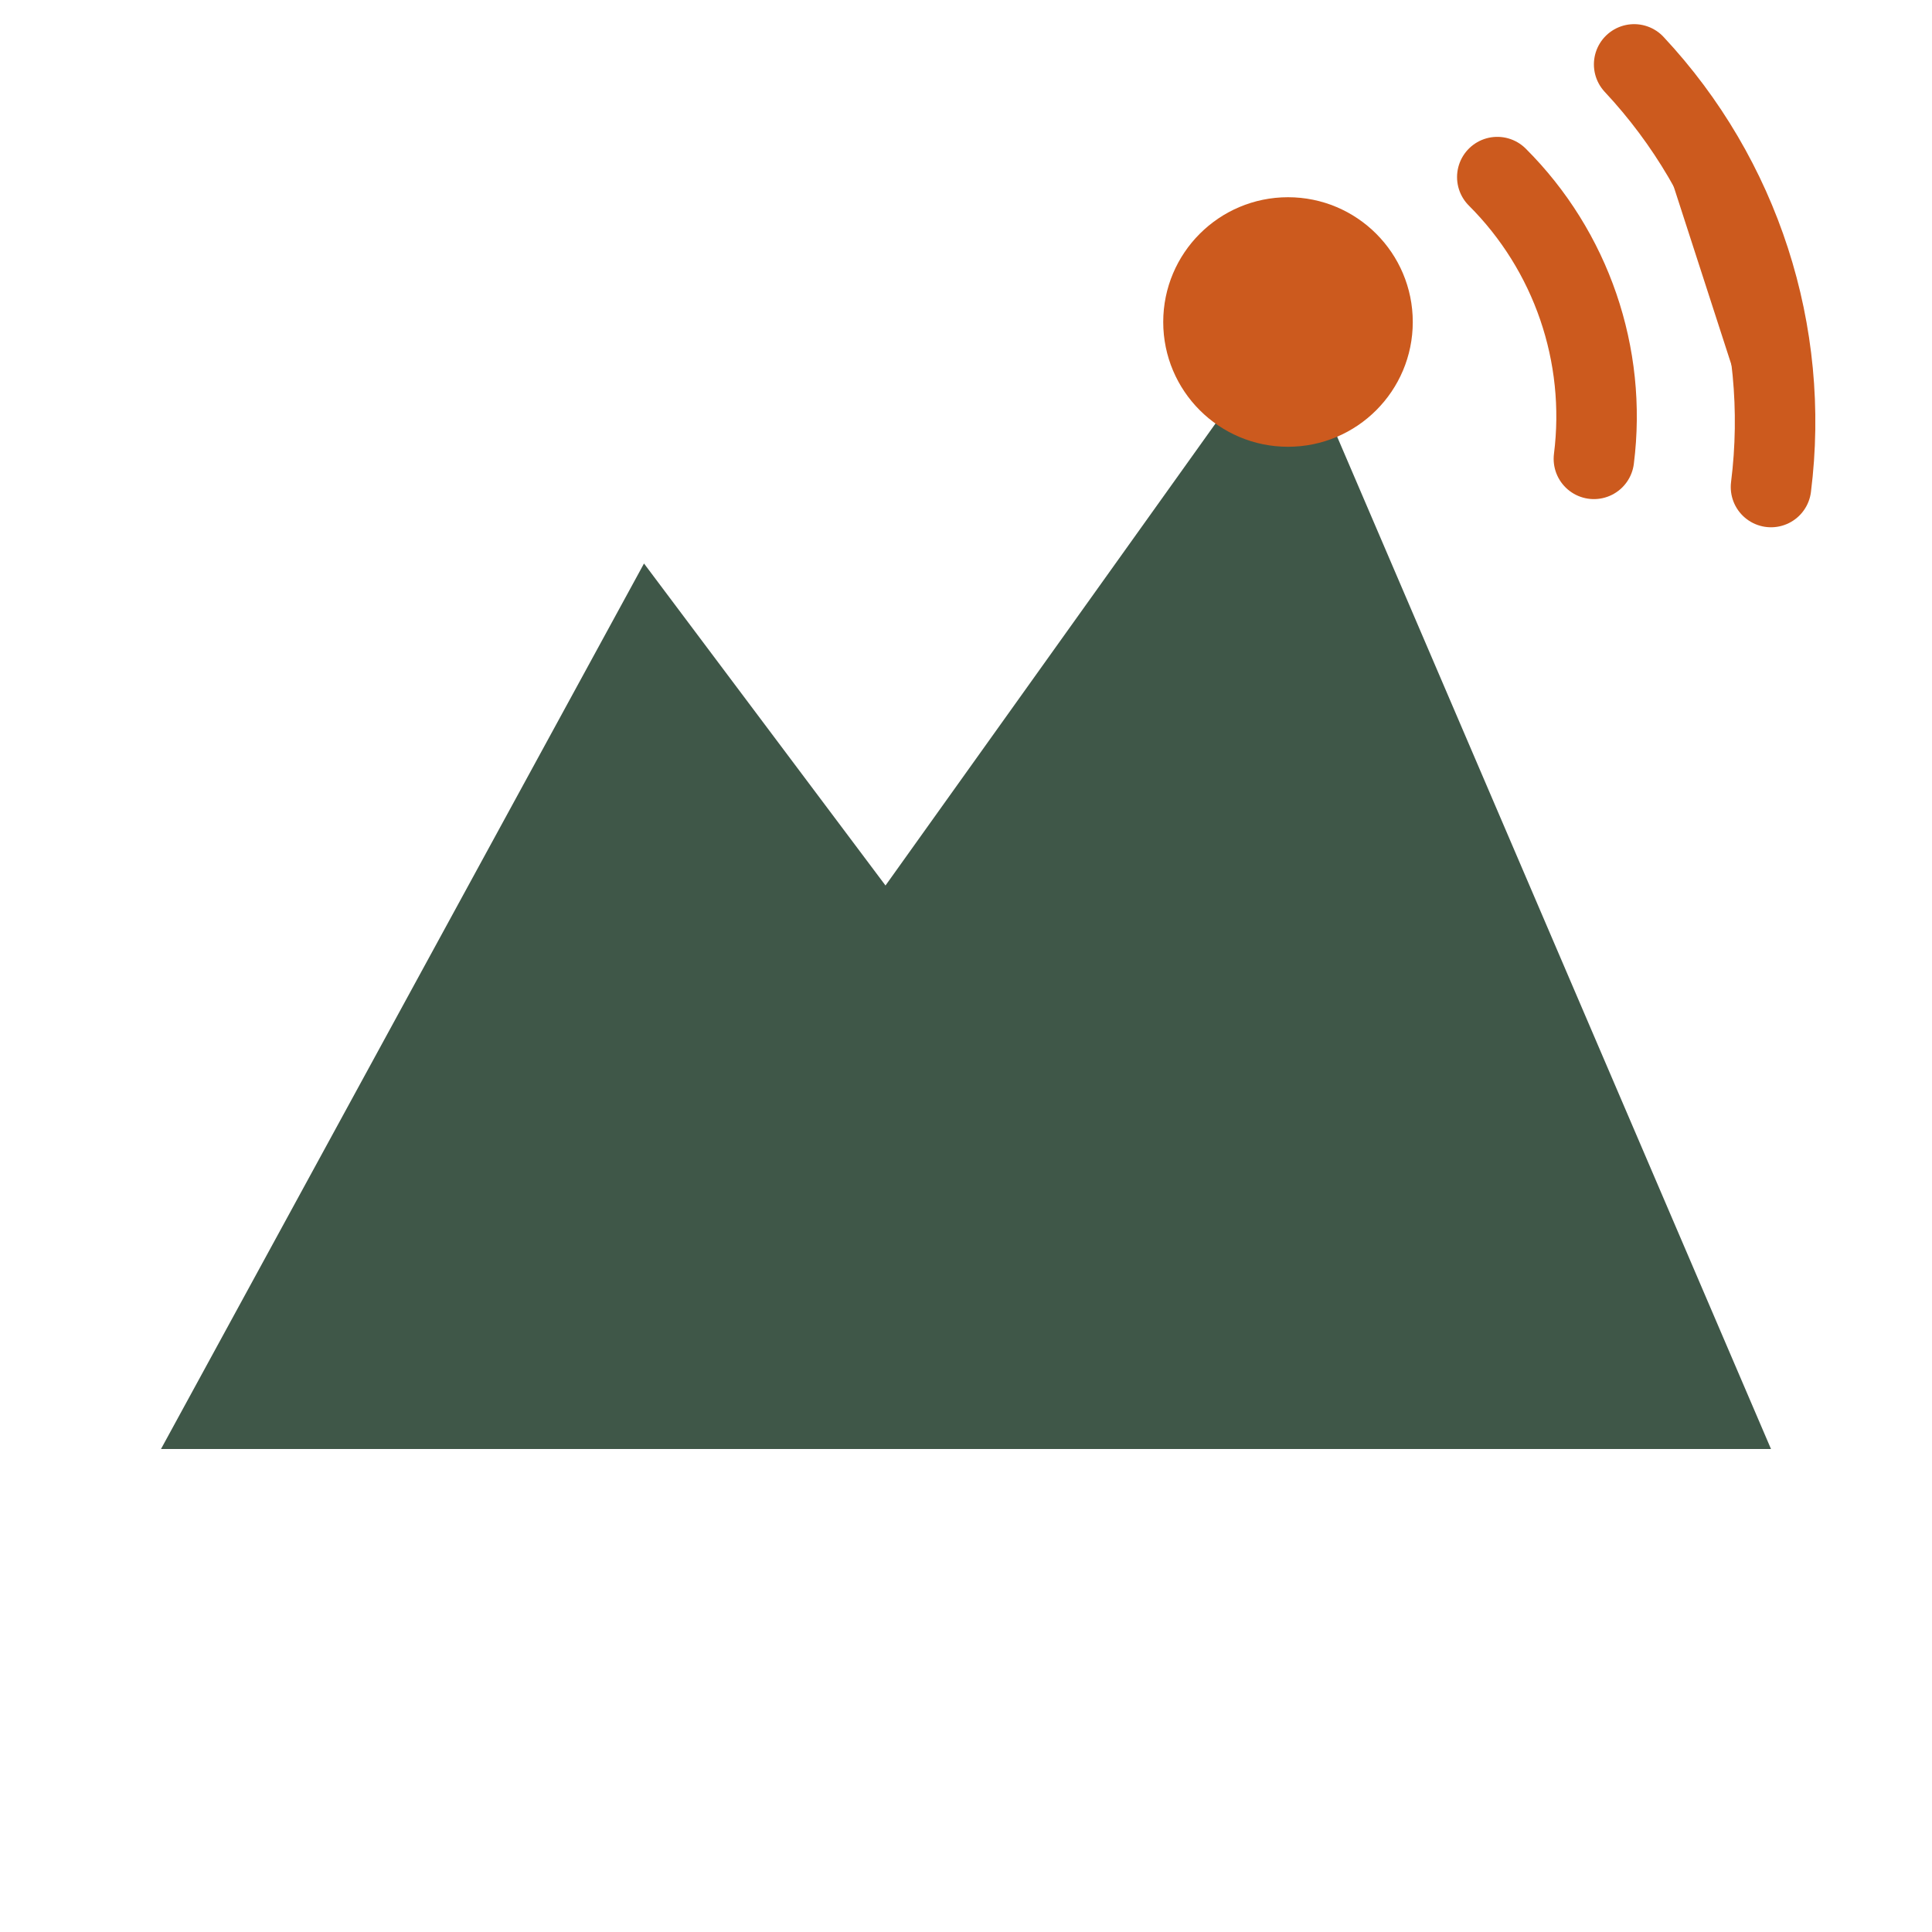
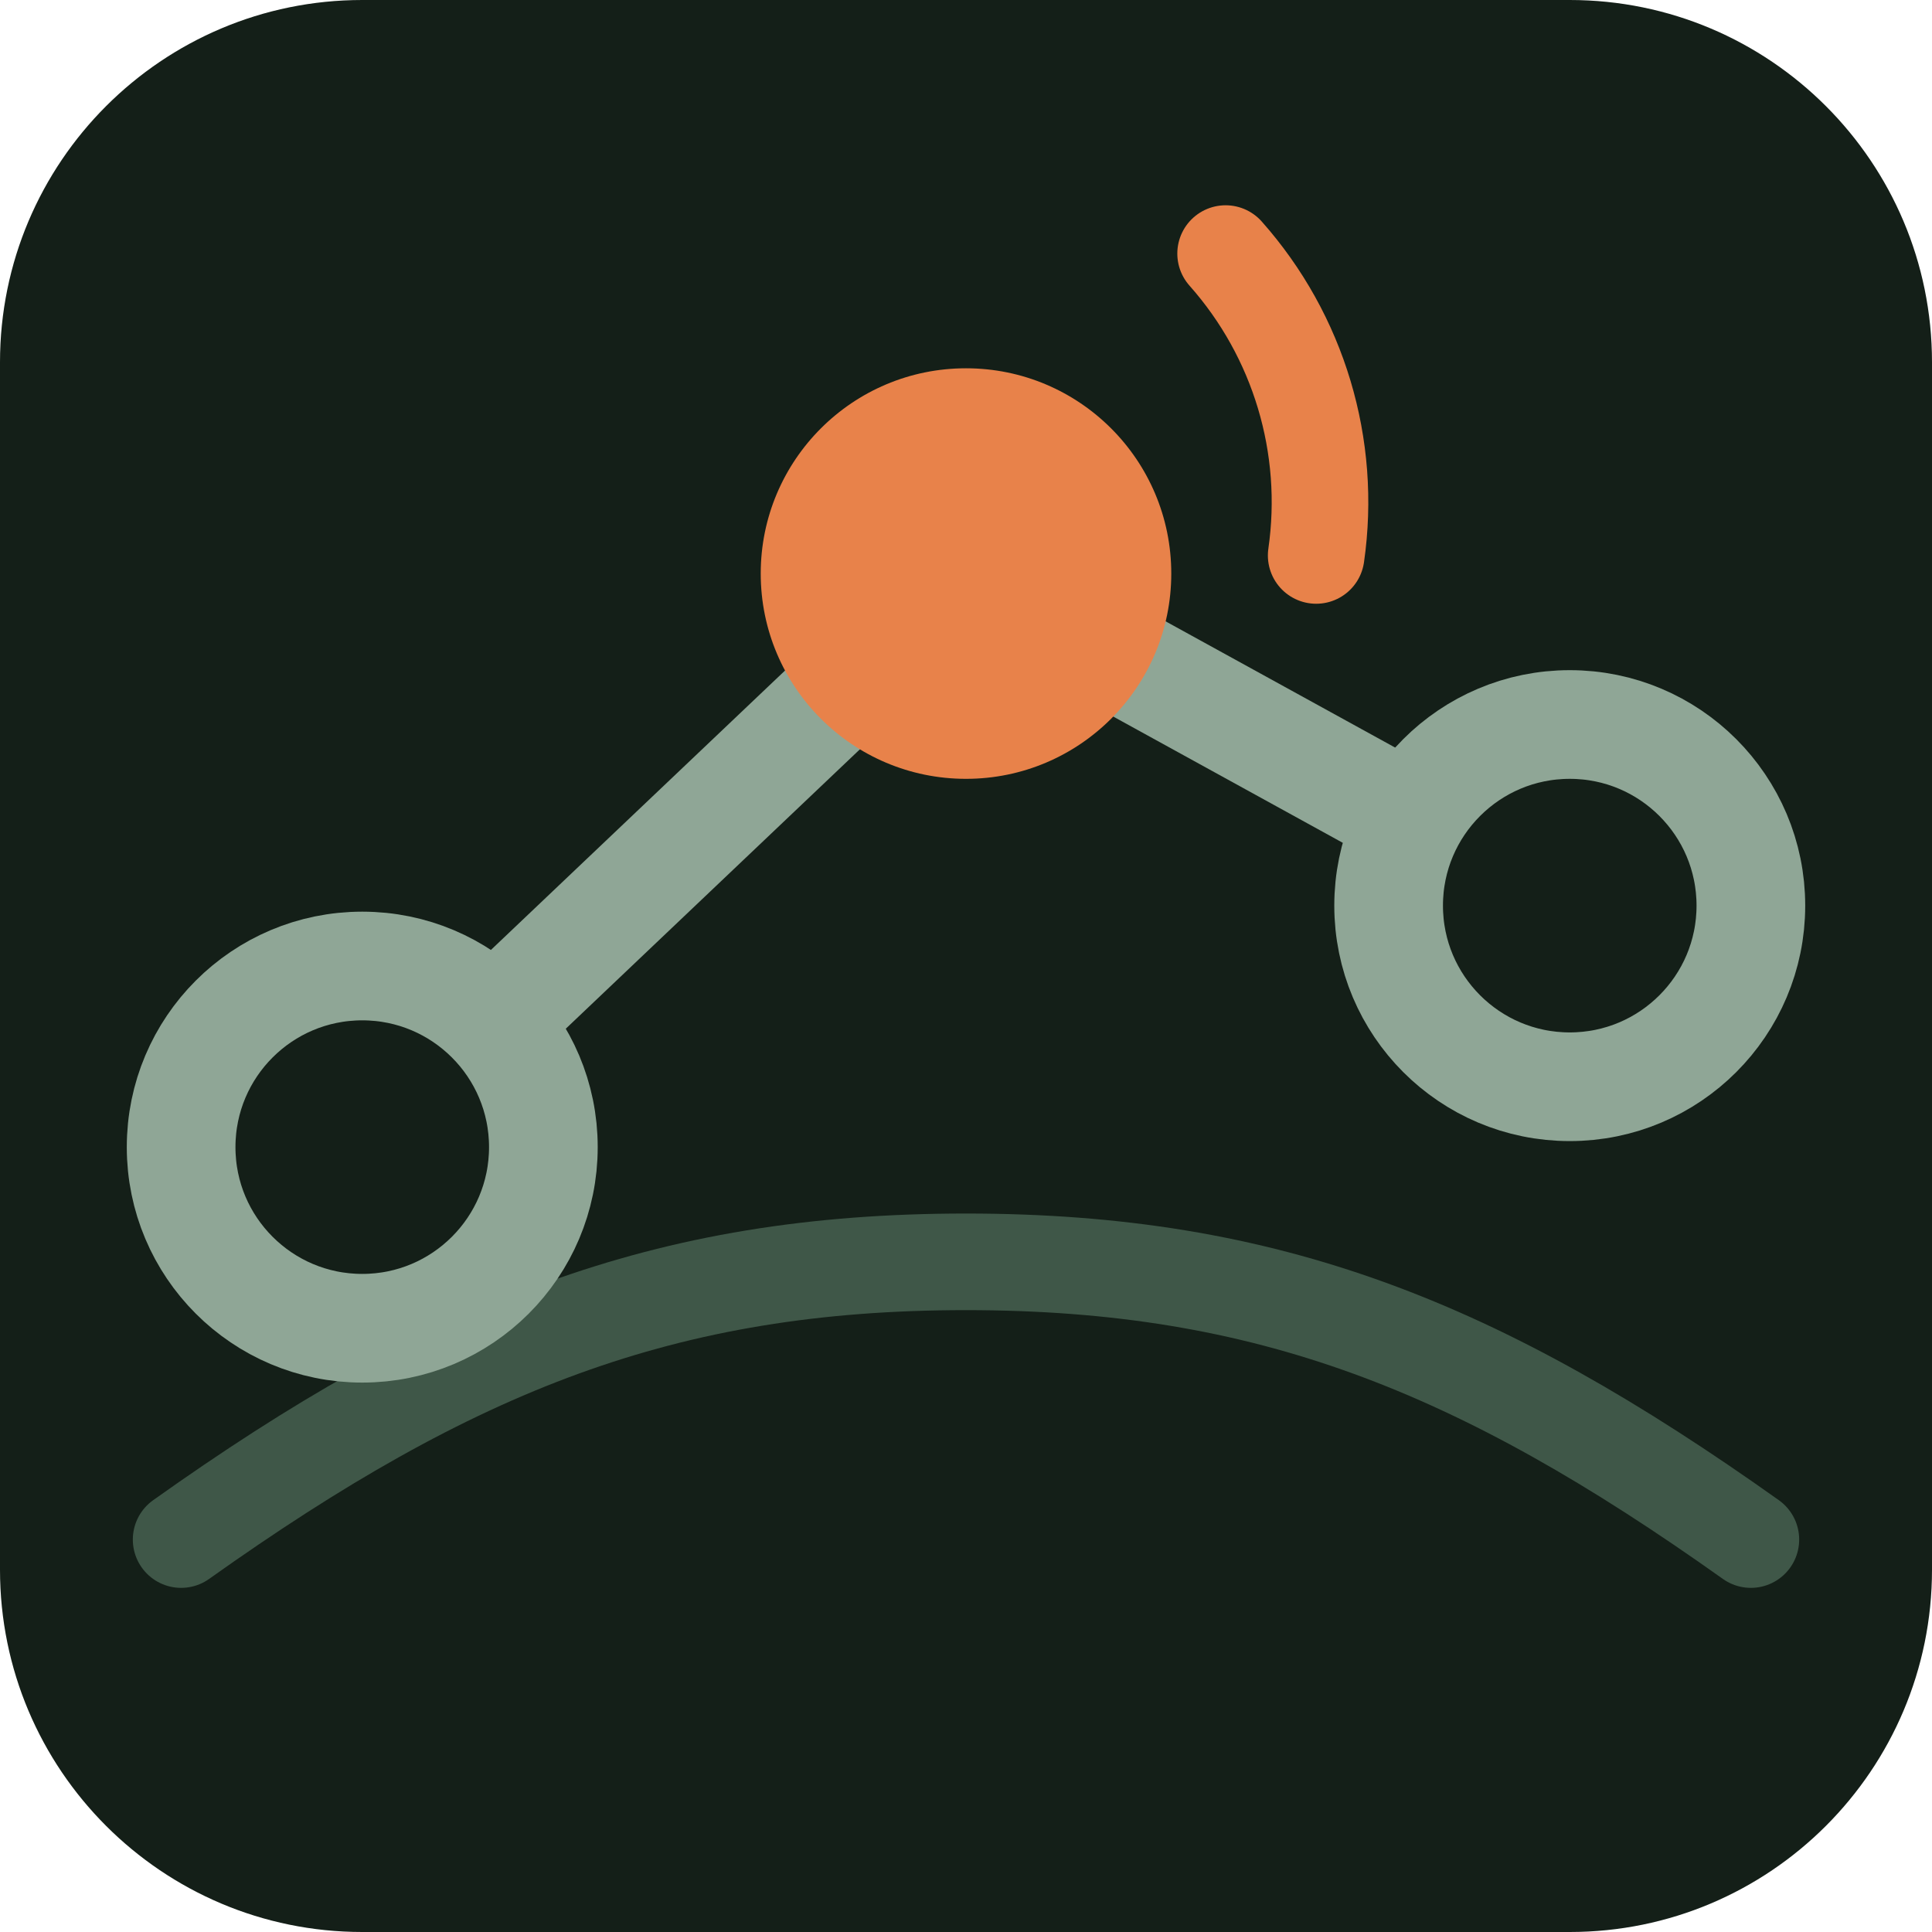
- <svg xmlns="http://www.w3.org/2000/svg" viewBox="0 0 48 48">
-   <path class="peak" d="M4 36 L16 14 L22 22 L32 8 L44 36 Z" />
-   <circle class="node" cx="32" cy="8" r="2.6" />
-   <path class="wave" d="M37.2 4.4 A 8.4 8.4 0 0 1 39.6 11.4" fill="none" stroke-width="2" stroke-linecap="round" />
-   <path class="wave" d="M40.6 1.6 A 13 13 0 0 1 44 12.1" fill="none" stroke-width="2" stroke-linecap="round" />
-   <style>
- 		.peak { fill: #3f5748; }
- 		.node, .wave { stroke: #cc5a1e; fill: #cc5a1e; }
- 		@media (prefers-color-scheme: dark) {
- 			.peak { fill: #c3b795; }
- 			.node, .wave { stroke: #e8824a; fill: #e8824a; }
- 		}
- 	</style>
+ <svg xmlns="http://www.w3.org/2000/svg" viewBox="0 0 32 32" fill="none">
+   <rect width="32" height="32" rx="6" fill="#141f18" />
+   <path d="M3 25.5c4.5-3.2 8-4.6 13-4.6s8.5 1.4 13 4.6" stroke="#3f5748" stroke-width="1.6" stroke-linecap="round" />
+   <path d="M6 19 16 9.5 26 15" stroke="#8fa696" stroke-width="1.8" stroke-linecap="round" stroke-linejoin="round" />
+   <circle cx="6" cy="19" r="3" fill="#141f18" stroke="#8fa696" stroke-width="1.8" />
+   <circle cx="26" cy="15" r="3" fill="#141f18" stroke="#8fa696" stroke-width="1.8" />
+   <path d="M20.3 4.2a6.2 6.2 0 0 1 1.5 5" stroke="#e8824a" stroke-width="1.6" stroke-linecap="round" />
+   <circle cx="16" cy="9.5" r="3.4" fill="#e8824a" />
</svg>
